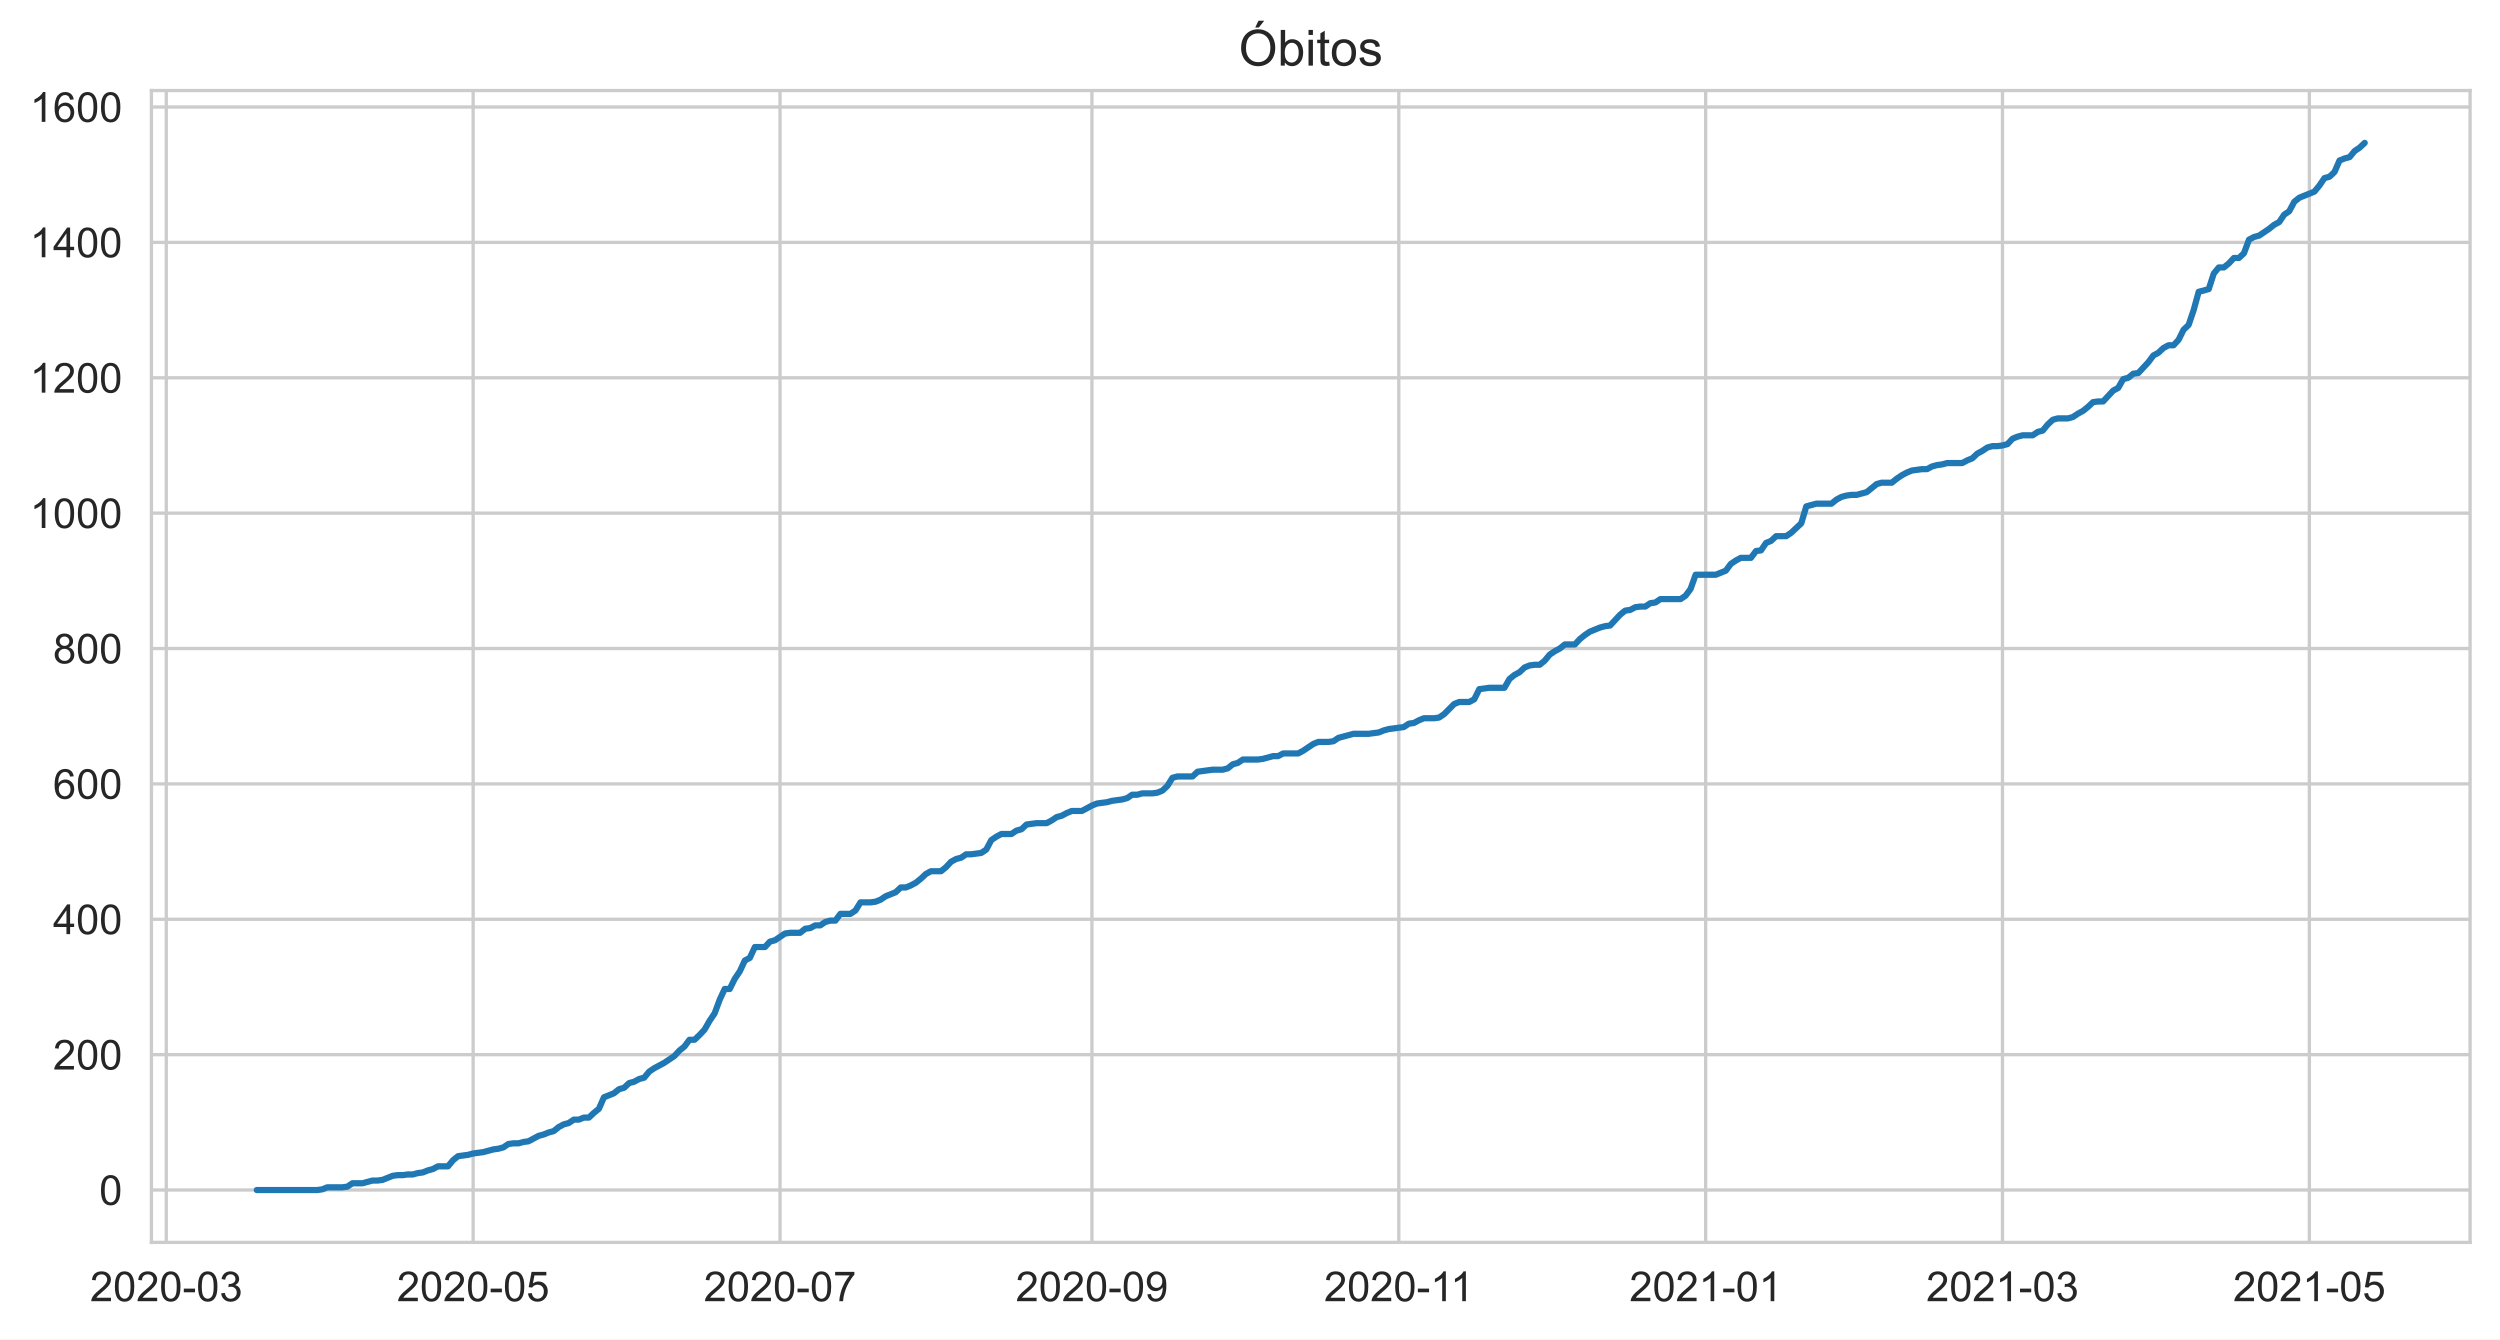
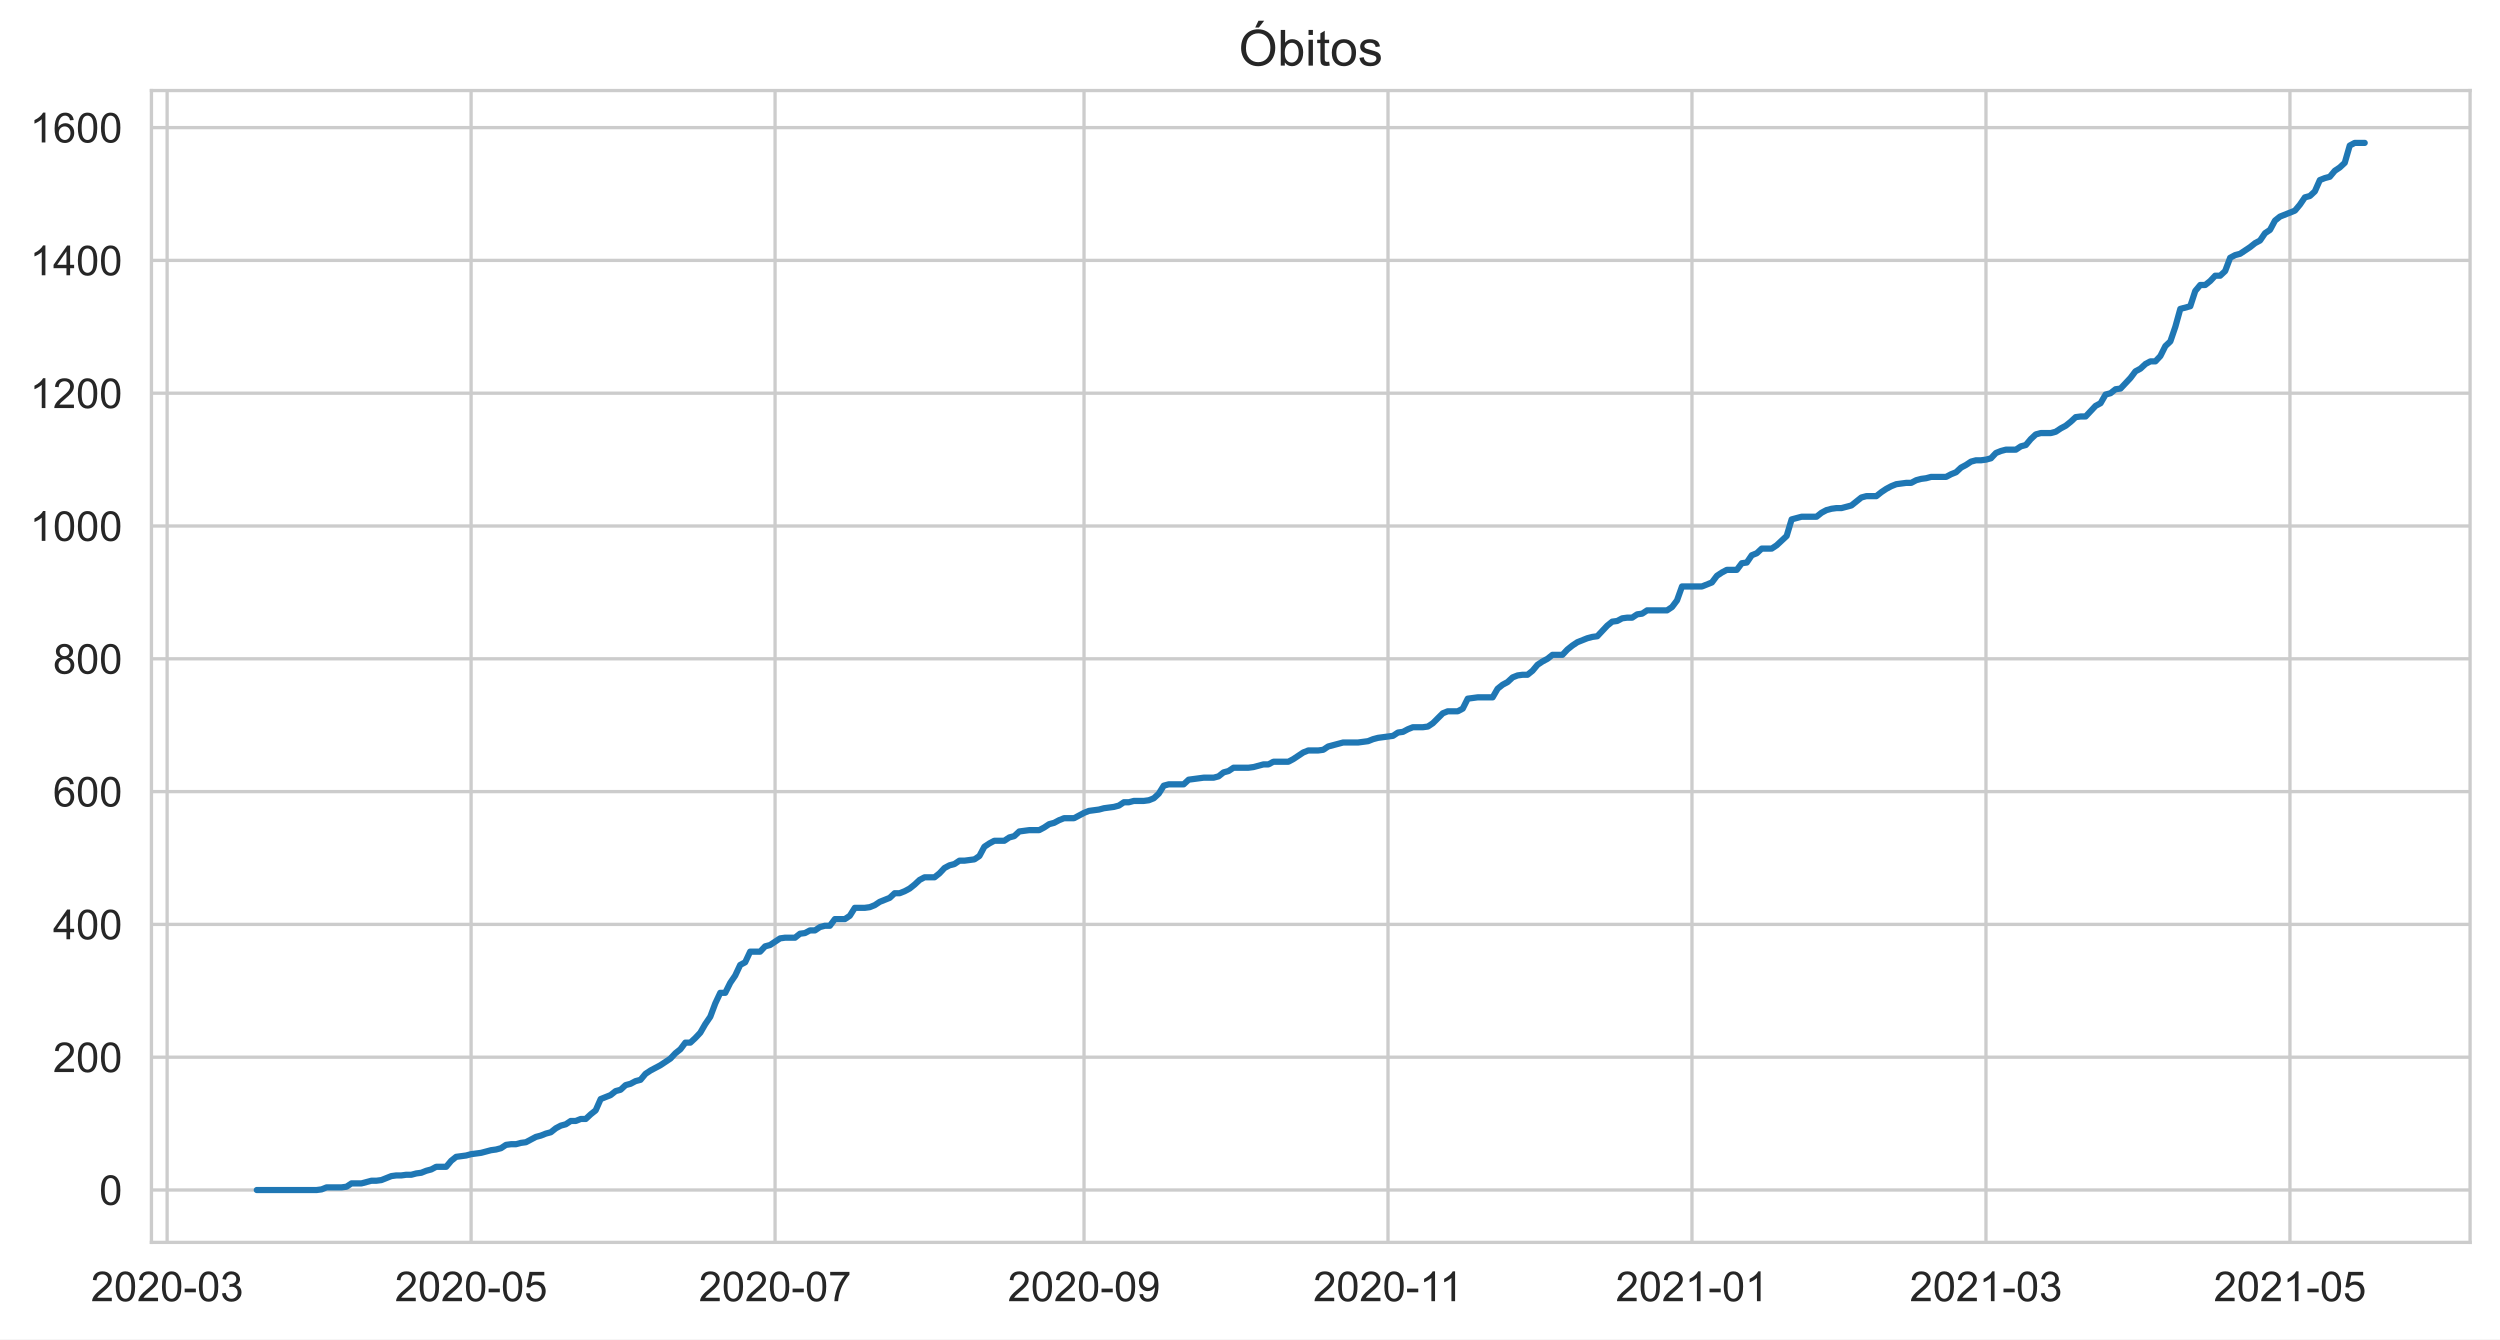
<svg xmlns="http://www.w3.org/2000/svg" xmlns:xlink="http://www.w3.org/1999/xlink" height="322.335pt" version="1.1" viewBox="0 0 601.644 322.335" width="601.644pt">
  <defs>
    <style type="text/css">*{stroke-linecap:butt;stroke-linejoin:round;}</style>
  </defs>
  <g id="figure_1">
    <g id="patch_1">
      <path d="M 0 322.335  L 601.644 322.335  L 601.644 0  L 0 0  z " style="fill:#ffffff;" />
    </g>
    <g id="axes_1">
      <g id="patch_2">
        <path d="M 36.444 298.989  L 594.444 298.989  L 594.444 21.789  L 36.444 21.789  z " style="fill:#ffffff;" />
      </g>
      <g id="matplotlib.axis_1">
        <g id="xtick_1">
          <g id="line2d_1">
-             <path clip-path="url(#pd4763d9809)" d="M 40.015 298.989  L 40.015 21.789  " style="fill:none;stroke:#cccccc;stroke-linecap:round;stroke-width:0.8;" />
+             <path clip-path="url(#p1451835044)" d="M 40.221 298.989  L 40.221 21.789  " style="fill:none;stroke:#cccccc;stroke-linecap:round;stroke-width:0.8;" />
          </g>
          <g id="text_1">
-             <g style="fill:#262626;" transform="translate(21.66758 313.1472)scale(0.1 -0.1)">
+             <g style="fill:#262626;" transform="translate(21.87366 313.1472)scale(0.1 -0.1)">
              <defs>
                <path d="M 3222 541  L 3222 0  L 194 0  Q 188 203 259 391  Q 375 700 629 1000  Q 884 1300 1366 1694  Q 2113 2306 2375 2664  Q 2638 3022 2638 3341  Q 2638 3675 2398 3904  Q 2159 4134 1775 4134  Q 1369 4134 1125 3890  Q 881 3647 878 3216  L 300 3275  Q 359 3922 746 4261  Q 1134 4600 1788 4600  Q 2447 4600 2831 4234  Q 3216 3869 3216 3328  Q 3216 3053 3103 2787  Q 2991 2522 2730 2228  Q 2469 1934 1863 1422  Q 1356 997 1212 845  Q 1069 694 975 541  L 3222 541  z " id="ArialMT-32" transform="scale(0.015625)" />
                <path d="M 266 2259  Q 266 3072 433 3567  Q 600 4063 929 4331  Q 1259 4600 1759 4600  Q 2128 4600 2406 4451  Q 2684 4303 2865 4023  Q 3047 3744 3150 3342  Q 3253 2941 3253 2259  Q 3253 1453 3087 958  Q 2922 463 2592 192  Q 2263 -78 1759 -78  Q 1097 -78 719 397  Q 266 969 266 2259  z M 844 2259  Q 844 1131 1108 757  Q 1372 384 1759 384  Q 2147 384 2411 759  Q 2675 1134 2675 2259  Q 2675 3391 2411 3762  Q 2147 4134 1753 4134  Q 1366 4134 1134 3806  Q 844 3388 844 2259  z " id="ArialMT-30" transform="scale(0.015625)" />
                <path d="M 203 1375  L 203 1941  L 1931 1941  L 1931 1375  L 203 1375  z " id="ArialMT-2d" transform="scale(0.015625)" />
                <path d="M 269 1209  L 831 1284  Q 928 806 1161 595  Q 1394 384 1728 384  Q 2125 384 2398 659  Q 2672 934 2672 1341  Q 2672 1728 2419 1979  Q 2166 2231 1775 2231  Q 1616 2231 1378 2169  L 1441 2663  Q 1497 2656 1531 2656  Q 1891 2656 2178 2843  Q 2466 3031 2466 3422  Q 2466 3731 2256 3934  Q 2047 4138 1716 4138  Q 1388 4138 1169 3931  Q 950 3725 888 3313  L 325 3413  Q 428 3978 793 4289  Q 1159 4600 1703 4600  Q 2078 4600 2393 4439  Q 2709 4278 2876 4000  Q 3044 3722 3044 3409  Q 3044 3113 2884 2869  Q 2725 2625 2413 2481  Q 2819 2388 3044 2092  Q 3269 1797 3269 1353  Q 3269 753 2831 336  Q 2394 -81 1725 -81  Q 1122 -81 723 278  Q 325 638 269 1209  z " id="ArialMT-33" transform="scale(0.015625)" />
              </defs>
              <use xlink:href="#ArialMT-32" />
              <use x="55.615" xlink:href="#ArialMT-30" />
              <use x="111.23" xlink:href="#ArialMT-32" />
              <use x="166.846" xlink:href="#ArialMT-30" />
              <use x="222.461" xlink:href="#ArialMT-2d" />
              <use x="255.762" xlink:href="#ArialMT-30" />
              <use x="311.377" xlink:href="#ArialMT-33" />
            </g>
          </g>
        </g>
        <g id="xtick_2">
          <g id="line2d_2">
-             <path clip-path="url(#pd4763d9809)" d="M 113.866 298.989  L 113.866 21.789  " style="fill:none;stroke:#cccccc;stroke-linecap:round;stroke-width:0.8;" />
+             <path clip-path="url(#p1451835044)" d="M 113.374 298.989  L 113.374 21.789  " style="fill:none;stroke:#cccccc;stroke-linecap:round;stroke-width:0.8;" />
          </g>
          <g id="text_2">
-             <g style="fill:#262626;" transform="translate(95.51874 313.1472)scale(0.1 -0.1)">
+             <g style="fill:#262626;" transform="translate(95.02646 313.1472)scale(0.1 -0.1)">
              <defs>
                <path d="M 266 1200  L 856 1250  Q 922 819 1161 601  Q 1400 384 1738 384  Q 2144 384 2425 690  Q 2706 997 2706 1503  Q 2706 1984 2436 2262  Q 2166 2541 1728 2541  Q 1456 2541 1237 2417  Q 1019 2294 894 2097  L 366 2166  L 809 4519  L 3088 4519  L 3088 3981  L 1259 3981  L 1013 2750  Q 1425 3038 1878 3038  Q 2478 3038 2890 2622  Q 3303 2206 3303 1553  Q 3303 931 2941 478  Q 2500 -78 1738 -78  Q 1113 -78 717 272  Q 322 622 266 1200  z " id="ArialMT-35" transform="scale(0.015625)" />
              </defs>
              <use xlink:href="#ArialMT-32" />
              <use x="55.615" xlink:href="#ArialMT-30" />
              <use x="111.23" xlink:href="#ArialMT-32" />
              <use x="166.846" xlink:href="#ArialMT-30" />
              <use x="222.461" xlink:href="#ArialMT-2d" />
              <use x="255.762" xlink:href="#ArialMT-30" />
              <use x="311.377" xlink:href="#ArialMT-35" />
            </g>
          </g>
        </g>
        <g id="xtick_3">
          <g id="line2d_3">
-             <path clip-path="url(#pd4763d9809)" d="M 187.718 298.989  L 187.718 21.789  " style="fill:none;stroke:#cccccc;stroke-linecap:round;stroke-width:0.8;" />
+             <path clip-path="url(#p1451835044)" d="M 186.527 298.989  L 186.527 21.789  " style="fill:none;stroke:#cccccc;stroke-linecap:round;stroke-width:0.8;" />
          </g>
          <g id="text_3">
-             <g style="fill:#262626;" transform="translate(169.3699 313.1472)scale(0.1 -0.1)">
+             <g style="fill:#262626;" transform="translate(168.1793 313.1472)scale(0.1 -0.1)">
              <defs>
                <path d="M 303 3981  L 303 4522  L 3269 4522  L 3269 4084  Q 2831 3619 2401 2847  Q 1972 2075 1738 1259  Q 1569 684 1522 0  L 944 0  Q 953 541 1156 1306  Q 1359 2072 1739 2783  Q 2119 3494 2547 3981  L 303 3981  z " id="ArialMT-37" transform="scale(0.015625)" />
              </defs>
              <use xlink:href="#ArialMT-32" />
              <use x="55.615" xlink:href="#ArialMT-30" />
              <use x="111.23" xlink:href="#ArialMT-32" />
              <use x="166.846" xlink:href="#ArialMT-30" />
              <use x="222.461" xlink:href="#ArialMT-2d" />
              <use x="255.762" xlink:href="#ArialMT-30" />
              <use x="311.377" xlink:href="#ArialMT-37" />
            </g>
          </g>
        </g>
        <g id="xtick_4">
          <g id="line2d_4">
-             <path clip-path="url(#pd4763d9809)" d="M 262.779 298.989  L 262.779 21.789  " style="fill:none;stroke:#cccccc;stroke-linecap:round;stroke-width:0.8;" />
+             <path clip-path="url(#p1451835044)" d="M 260.879 298.989  L 260.879 21.789  " style="fill:none;stroke:#cccccc;stroke-linecap:round;stroke-width:0.8;" />
          </g>
          <g id="text_4">
-             <g style="fill:#262626;" transform="translate(244.4317 313.1472)scale(0.1 -0.1)">
+             <g style="fill:#262626;" transform="translate(242.5313 313.1472)scale(0.1 -0.1)">
              <defs>
                <path d="M 350 1059  L 891 1109  Q 959 728 1153 556  Q 1347 384 1650 384  Q 1909 384 2104 503  Q 2300 622 2425 820  Q 2550 1019 2634 1356  Q 2719 1694 2719 2044  Q 2719 2081 2716 2156  Q 2547 1888 2255 1720  Q 1963 1553 1622 1553  Q 1053 1553 659 1965  Q 266 2378 266 3053  Q 266 3750 677 4175  Q 1088 4600 1706 4600  Q 2153 4600 2523 4359  Q 2894 4119 3086 3673  Q 3278 3228 3278 2384  Q 3278 1506 3087 986  Q 2897 466 2520 194  Q 2144 -78 1638 -78  Q 1100 -78 759 220  Q 419 519 350 1059  z M 2653 3081  Q 2653 3566 2395 3850  Q 2138 4134 1775 4134  Q 1400 4134 1122 3828  Q 844 3522 844 3034  Q 844 2597 1108 2323  Q 1372 2050 1759 2050  Q 2150 2050 2401 2323  Q 2653 2597 2653 3081  z " id="ArialMT-39" transform="scale(0.015625)" />
              </defs>
              <use xlink:href="#ArialMT-32" />
              <use x="55.615" xlink:href="#ArialMT-30" />
              <use x="111.23" xlink:href="#ArialMT-32" />
              <use x="166.846" xlink:href="#ArialMT-30" />
              <use x="222.461" xlink:href="#ArialMT-2d" />
              <use x="255.762" xlink:href="#ArialMT-30" />
              <use x="311.377" xlink:href="#ArialMT-39" />
            </g>
          </g>
        </g>
        <g id="xtick_5">
          <g id="line2d_5">
-             <path clip-path="url(#pd4763d9809)" d="M 336.631 298.989  L 336.631 21.789  " style="fill:none;stroke:#cccccc;stroke-linecap:round;stroke-width:0.8;" />
+             <path clip-path="url(#p1451835044)" d="M 334.032 298.989  L 334.032 21.789  " style="fill:none;stroke:#cccccc;stroke-linecap:round;stroke-width:0.8;" />
          </g>
          <g id="text_5">
-             <g style="fill:#262626;" transform="translate(318.6517 313.1472)scale(0.1 -0.1)">
+             <g style="fill:#262626;" transform="translate(316.0529 313.1472)scale(0.1 -0.1)">
              <defs>
                <path d="M 2384 0  L 1822 0  L 1822 3584  Q 1619 3391 1289 3197  Q 959 3003 697 2906  L 697 3450  Q 1169 3672 1522 3987  Q 1875 4303 2022 4600  L 2384 4600  L 2384 0  z " id="ArialMT-31" transform="scale(0.015625)" />
              </defs>
              <use xlink:href="#ArialMT-32" />
              <use x="55.615" xlink:href="#ArialMT-30" />
              <use x="111.23" xlink:href="#ArialMT-32" />
              <use x="166.846" xlink:href="#ArialMT-30" />
              <use x="222.461" xlink:href="#ArialMT-2d" />
              <use x="255.762" xlink:href="#ArialMT-31" />
              <use x="304.002" xlink:href="#ArialMT-31" />
            </g>
          </g>
        </g>
        <g id="xtick_6">
          <g id="line2d_6">
-             <path clip-path="url(#pd4763d9809)" d="M 410.482 298.989  L 410.482 21.789  " style="fill:none;stroke:#cccccc;stroke-linecap:round;stroke-width:0.8;" />
+             <path clip-path="url(#p1451835044)" d="M 407.185 298.989  L 407.185 21.789  " style="fill:none;stroke:#cccccc;stroke-linecap:round;stroke-width:0.8;" />
          </g>
          <g id="text_6">
-             <g style="fill:#262626;" transform="translate(392.1341 313.1472)scale(0.1 -0.1)">
+             <g style="fill:#262626;" transform="translate(388.8369 313.1472)scale(0.1 -0.1)">
              <use xlink:href="#ArialMT-32" />
              <use x="55.615" xlink:href="#ArialMT-30" />
              <use x="111.23" xlink:href="#ArialMT-32" />
              <use x="166.846" xlink:href="#ArialMT-31" />
              <use x="222.461" xlink:href="#ArialMT-2d" />
              <use x="255.762" xlink:href="#ArialMT-30" />
              <use x="311.377" xlink:href="#ArialMT-31" />
            </g>
          </g>
        </g>
        <g id="xtick_7">
          <g id="line2d_7">
-             <path clip-path="url(#pd4763d9809)" d="M 481.912 298.989  L 481.912 21.789  " style="fill:none;stroke:#cccccc;stroke-linecap:round;stroke-width:0.8;" />
+             <path clip-path="url(#p1451835044)" d="M 477.939 298.989  L 477.939 21.789  " style="fill:none;stroke:#cccccc;stroke-linecap:round;stroke-width:0.8;" />
          </g>
          <g id="text_7">
-             <g style="fill:#262626;" transform="translate(463.5639 313.1472)scale(0.1 -0.1)">
+             <g style="fill:#262626;" transform="translate(459.5913 313.1472)scale(0.1 -0.1)">
              <use xlink:href="#ArialMT-32" />
              <use x="55.615" xlink:href="#ArialMT-30" />
              <use x="111.23" xlink:href="#ArialMT-32" />
              <use x="166.846" xlink:href="#ArialMT-31" />
              <use x="222.461" xlink:href="#ArialMT-2d" />
              <use x="255.762" xlink:href="#ArialMT-30" />
              <use x="311.377" xlink:href="#ArialMT-33" />
            </g>
          </g>
        </g>
        <g id="xtick_8">
          <g id="line2d_8">
-             <path clip-path="url(#pd4763d9809)" d="M 555.763 298.989  L 555.763 21.789  " style="fill:none;stroke:#cccccc;stroke-linecap:round;stroke-width:0.8;" />
+             <path clip-path="url(#p1451835044)" d="M 551.092 298.989  L 551.092 21.789  " style="fill:none;stroke:#cccccc;stroke-linecap:round;stroke-width:0.8;" />
          </g>
          <g id="text_8">
-             <g style="fill:#262626;" transform="translate(537.415 313.1472)scale(0.1 -0.1)">
+             <g style="fill:#262626;" transform="translate(532.7441 313.1472)scale(0.1 -0.1)">
              <use xlink:href="#ArialMT-32" />
              <use x="55.615" xlink:href="#ArialMT-30" />
              <use x="111.23" xlink:href="#ArialMT-32" />
              <use x="166.846" xlink:href="#ArialMT-31" />
              <use x="222.461" xlink:href="#ArialMT-2d" />
              <use x="255.762" xlink:href="#ArialMT-30" />
              <use x="311.377" xlink:href="#ArialMT-35" />
            </g>
          </g>
        </g>
      </g>
      <g id="matplotlib.axis_2">
        <g id="ytick_1">
          <g id="line2d_9">
-             <path clip-path="url(#pd4763d9809)" d="M 36.444 286.389  L 594.444 286.389  " style="fill:none;stroke:#cccccc;stroke-linecap:round;stroke-width:0.8;" />
+             <path clip-path="url(#p1451835044)" d="M 36.444 286.389  L 594.444 286.389  " style="fill:none;stroke:#cccccc;stroke-linecap:round;stroke-width:0.8;" />
          </g>
          <g id="text_9">
            <g style="fill:#262626;" transform="translate(23.88281 289.9683)scale(0.1 -0.1)">
              <use xlink:href="#ArialMT-30" />
            </g>
          </g>
        </g>
        <g id="ytick_2">
          <g id="line2d_10">
-             <path clip-path="url(#pd4763d9809)" d="M 36.444 253.81  L 594.444 253.81  " style="fill:none;stroke:#cccccc;stroke-linecap:round;stroke-width:0.8;" />
+             <path clip-path="url(#p1451835044)" d="M 36.444 254.43  L 594.444 254.43  " style="fill:none;stroke:#cccccc;stroke-linecap:round;stroke-width:0.8;" />
          </g>
          <g id="text_10">
-             <g style="fill:#262626;" transform="translate(12.76094 257.3891)scale(0.1 -0.1)">
+             <g style="fill:#262626;" transform="translate(12.76094 258.0089)scale(0.1 -0.1)">
              <use xlink:href="#ArialMT-32" />
              <use x="55.615" xlink:href="#ArialMT-30" />
              <use x="111.23" xlink:href="#ArialMT-30" />
            </g>
          </g>
        </g>
        <g id="ytick_3">
          <g id="line2d_11">
-             <path clip-path="url(#pd4763d9809)" d="M 36.444 221.231  L 594.444 221.231  " style="fill:none;stroke:#cccccc;stroke-linecap:round;stroke-width:0.8;" />
+             <path clip-path="url(#p1451835044)" d="M 36.444 222.471  L 594.444 222.471  " style="fill:none;stroke:#cccccc;stroke-linecap:round;stroke-width:0.8;" />
          </g>
          <g id="text_11">
-             <g style="fill:#262626;" transform="translate(12.76094 224.8099)scale(0.1 -0.1)">
+             <g style="fill:#262626;" transform="translate(12.76094 226.0494)scale(0.1 -0.1)">
              <defs>
                <path d="M 2069 0  L 2069 1097  L 81 1097  L 81 1613  L 2172 4581  L 2631 4581  L 2631 1613  L 3250 1613  L 3250 1097  L 2631 1097  L 2631 0  L 2069 0  z M 2069 1613  L 2069 3678  L 634 1613  L 2069 1613  z " id="ArialMT-34" transform="scale(0.015625)" />
              </defs>
              <use xlink:href="#ArialMT-34" />
              <use x="55.615" xlink:href="#ArialMT-30" />
              <use x="111.23" xlink:href="#ArialMT-30" />
            </g>
          </g>
        </g>
        <g id="ytick_4">
          <g id="line2d_12">
-             <path clip-path="url(#pd4763d9809)" d="M 36.444 188.652  L 594.444 188.652  " style="fill:none;stroke:#cccccc;stroke-linecap:round;stroke-width:0.8;" />
+             <path clip-path="url(#p1451835044)" d="M 36.444 190.511  L 594.444 190.511  " style="fill:none;stroke:#cccccc;stroke-linecap:round;stroke-width:0.8;" />
          </g>
          <g id="text_12">
-             <g style="fill:#262626;" transform="translate(12.76094 192.2307)scale(0.1 -0.1)">
+             <g style="fill:#262626;" transform="translate(12.76094 194.09)scale(0.1 -0.1)">
              <defs>
                <path d="M 3184 3459  L 2625 3416  Q 2550 3747 2413 3897  Q 2184 4138 1850 4138  Q 1581 4138 1378 3988  Q 1113 3794 959 3422  Q 806 3050 800 2363  Q 1003 2672 1297 2822  Q 1591 2972 1913 2972  Q 2475 2972 2870 2558  Q 3266 2144 3266 1488  Q 3266 1056 3080 686  Q 2894 316 2569 119  Q 2244 -78 1831 -78  Q 1128 -78 684 439  Q 241 956 241 2144  Q 241 3472 731 4075  Q 1159 4600 1884 4600  Q 2425 4600 2770 4297  Q 3116 3994 3184 3459  z M 888 1484  Q 888 1194 1011 928  Q 1134 663 1356 523  Q 1578 384 1822 384  Q 2178 384 2434 671  Q 2691 959 2691 1453  Q 2691 1928 2437 2201  Q 2184 2475 1800 2475  Q 1419 2475 1153 2201  Q 888 1928 888 1484  z " id="ArialMT-36" transform="scale(0.015625)" />
              </defs>
              <use xlink:href="#ArialMT-36" />
              <use x="55.615" xlink:href="#ArialMT-30" />
              <use x="111.23" xlink:href="#ArialMT-30" />
            </g>
          </g>
        </g>
        <g id="ytick_5">
          <g id="line2d_13">
-             <path clip-path="url(#pd4763d9809)" d="M 36.444 156.073  L 594.444 156.073  " style="fill:none;stroke:#cccccc;stroke-linecap:round;stroke-width:0.8;" />
+             <path clip-path="url(#p1451835044)" d="M 36.444 158.552  L 594.444 158.552  " style="fill:none;stroke:#cccccc;stroke-linecap:round;stroke-width:0.8;" />
          </g>
          <g id="text_13">
-             <g style="fill:#262626;" transform="translate(12.76094 159.6515)scale(0.1 -0.1)">
+             <g style="fill:#262626;" transform="translate(12.76094 162.1306)scale(0.1 -0.1)">
              <defs>
                <path d="M 1131 2484  Q 781 2613 612 2850  Q 444 3088 444 3419  Q 444 3919 803 4259  Q 1163 4600 1759 4600  Q 2359 4600 2725 4251  Q 3091 3903 3091 3403  Q 3091 3084 2923 2848  Q 2756 2613 2416 2484  Q 2838 2347 3058 2040  Q 3278 1734 3278 1309  Q 3278 722 2862 322  Q 2447 -78 1769 -78  Q 1091 -78 675 323  Q 259 725 259 1325  Q 259 1772 486 2073  Q 713 2375 1131 2484  z M 1019 3438  Q 1019 3113 1228 2906  Q 1438 2700 1772 2700  Q 2097 2700 2305 2904  Q 2513 3109 2513 3406  Q 2513 3716 2298 3927  Q 2084 4138 1766 4138  Q 1444 4138 1231 3931  Q 1019 3725 1019 3438  z M 838 1322  Q 838 1081 952 856  Q 1066 631 1291 507  Q 1516 384 1775 384  Q 2178 384 2440 643  Q 2703 903 2703 1303  Q 2703 1709 2433 1975  Q 2163 2241 1756 2241  Q 1359 2241 1098 1978  Q 838 1716 838 1322  z " id="ArialMT-38" transform="scale(0.015625)" />
              </defs>
              <use xlink:href="#ArialMT-38" />
              <use x="55.615" xlink:href="#ArialMT-30" />
              <use x="111.23" xlink:href="#ArialMT-30" />
            </g>
          </g>
        </g>
        <g id="ytick_6">
          <g id="line2d_14">
-             <path clip-path="url(#pd4763d9809)" d="M 36.444 123.493  L 594.444 123.493  " style="fill:none;stroke:#cccccc;stroke-linecap:round;stroke-width:0.8;" />
+             <path clip-path="url(#p1451835044)" d="M 36.444 126.592  L 594.444 126.592  " style="fill:none;stroke:#cccccc;stroke-linecap:round;stroke-width:0.8;" />
          </g>
          <g id="text_14">
-             <g style="fill:#262626;" transform="translate(7.2 127.0724)scale(0.1 -0.1)">
+             <g style="fill:#262626;" transform="translate(7.2 130.1712)scale(0.1 -0.1)">
              <use xlink:href="#ArialMT-31" />
              <use x="55.615" xlink:href="#ArialMT-30" />
              <use x="111.23" xlink:href="#ArialMT-30" />
              <use x="166.846" xlink:href="#ArialMT-30" />
            </g>
          </g>
        </g>
        <g id="ytick_7">
          <g id="line2d_15">
-             <path clip-path="url(#pd4763d9809)" d="M 36.444 90.914  L 594.444 90.914  " style="fill:none;stroke:#cccccc;stroke-linecap:round;stroke-width:0.8;" />
+             <path clip-path="url(#p1451835044)" d="M 36.444 94.633  L 594.444 94.633  " style="fill:none;stroke:#cccccc;stroke-linecap:round;stroke-width:0.8;" />
          </g>
          <g id="text_15">
-             <g style="fill:#262626;" transform="translate(7.2 94.49317)scale(0.1 -0.1)">
+             <g style="fill:#262626;" transform="translate(7.2 98.21178)scale(0.1 -0.1)">
              <use xlink:href="#ArialMT-31" />
              <use x="55.615" xlink:href="#ArialMT-32" />
              <use x="111.23" xlink:href="#ArialMT-30" />
              <use x="166.846" xlink:href="#ArialMT-30" />
            </g>
          </g>
        </g>
        <g id="ytick_8">
          <g id="line2d_16">
-             <path clip-path="url(#pd4763d9809)" d="M 36.444 58.335  L 594.444 58.335  " style="fill:none;stroke:#cccccc;stroke-linecap:round;stroke-width:0.8;" />
+             <path clip-path="url(#p1451835044)" d="M 36.444 62.673  L 594.444 62.673  " style="fill:none;stroke:#cccccc;stroke-linecap:round;stroke-width:0.8;" />
          </g>
          <g id="text_16">
-             <g style="fill:#262626;" transform="translate(7.2 61.91398)scale(0.1 -0.1)">
+             <g style="fill:#262626;" transform="translate(7.2 66.25236)scale(0.1 -0.1)">
              <use xlink:href="#ArialMT-31" />
              <use x="55.615" xlink:href="#ArialMT-34" />
              <use x="111.23" xlink:href="#ArialMT-30" />
              <use x="166.846" xlink:href="#ArialMT-30" />
            </g>
          </g>
        </g>
        <g id="ytick_9">
          <g id="line2d_17">
-             <path clip-path="url(#pd4763d9809)" d="M 36.444 25.756  L 594.444 25.756  " style="fill:none;stroke:#cccccc;stroke-linecap:round;stroke-width:0.8;" />
+             <path clip-path="url(#p1451835044)" d="M 36.444 30.714  L 594.444 30.714  " style="fill:none;stroke:#cccccc;stroke-linecap:round;stroke-width:0.8;" />
          </g>
          <g id="text_17">
-             <g style="fill:#262626;" transform="translate(7.2 29.3348)scale(0.1 -0.1)">
+             <g style="fill:#262626;" transform="translate(7.2 34.29295)scale(0.1 -0.1)">
              <use xlink:href="#ArialMT-31" />
              <use x="55.615" xlink:href="#ArialMT-36" />
              <use x="111.23" xlink:href="#ArialMT-30" />
              <use x="166.846" xlink:href="#ArialMT-30" />
            </g>
          </g>
        </g>
      </g>
      <g id="line2d_18">
-         <path clip-path="url(#pd4763d9809)" d="M 61.807 286.389  L 76.335 286.389  L 77.546 286.226  L 78.757 285.738  L 82.389 285.738  L 83.6 285.575  L 84.81 284.76  L 87.232 284.76  L 89.653 284.109  L 90.864 284.109  L 92.074 283.946  L 94.496 282.969  L 95.706 282.806  L 96.917 282.806  L 98.128 282.643  L 99.338 282.643  L 100.549 282.317  L 101.76 282.154  L 102.97 281.665  L 104.181 281.34  L 105.392 280.688  L 107.813 280.688  L 109.024 279.222  L 110.234 278.245  L 112.656 277.919  L 113.866 277.593  L 116.288 277.267  L 118.709 276.616  L 119.92 276.453  L 121.13 276.127  L 122.341 275.312  L 123.552 275.15  L 124.762 275.15  L 125.973 274.824  L 127.184 274.661  L 129.605 273.358  L 130.816 273.032  L 132.027 272.543  L 133.237 272.217  L 134.448 271.24  L 135.659 270.588  L 136.869 270.263  L 138.08 269.448  L 139.291 269.448  L 140.501 268.96  L 141.712 268.96  L 142.923 267.819  L 144.133 266.842  L 145.344 264.073  L 147.765 263.095  L 148.976 262.118  L 150.187 261.792  L 151.397 260.652  L 152.608 260.326  L 153.819 259.674  L 155.029 259.349  L 156.24 257.883  L 157.451 257.068  L 159.872 255.765  L 162.293 254.136  L 163.504 252.833  L 164.715 251.855  L 165.925 250.226  L 167.136 250.226  L 168.347 249.086  L 169.557 247.783  L 170.768 245.665  L 171.979 243.874  L 173.189 240.616  L 174.4 238.009  L 175.611 238.009  L 176.821 235.566  L 178.032 233.774  L 179.243 231.168  L 180.454 230.516  L 181.664 227.91  L 184.086 227.91  L 185.296 226.607  L 186.507 226.281  L 188.928 224.652  L 190.139 224.489  L 192.56 224.489  L 193.771 223.512  L 194.982 223.349  L 196.192 222.697  L 197.403 222.697  L 198.614 221.883  L 199.824 221.557  L 201.035 221.557  L 202.246 219.928  L 204.667 219.928  L 205.878 219.113  L 207.088 217.159  L 209.51 217.159  L 210.72 216.996  L 211.931 216.507  L 213.142 215.693  L 215.563 214.715  L 216.774 213.575  L 217.984 213.575  L 219.195 213.086  L 220.406 212.435  L 221.616 211.457  L 222.827 210.317  L 224.038 209.665  L 226.459 209.665  L 227.67 208.688  L 228.881 207.385  L 230.091 206.733  L 231.302 206.407  L 232.513 205.593  L 233.723 205.593  L 236.145 205.267  L 237.355 204.453  L 238.566 202.172  L 239.777 201.358  L 240.987 200.706  L 243.409 200.706  L 244.619 199.892  L 245.83 199.566  L 247.041 198.426  L 249.462 198.1  L 251.883 198.1  L 253.094 197.448  L 254.305 196.634  L 255.515 196.308  L 256.726 195.656  L 257.937 195.168  L 260.358 195.168  L 262.779 193.864  L 263.99 193.376  L 266.411 193.05  L 267.622 192.724  L 270.043 192.398  L 271.254 192.073  L 272.465 191.258  L 273.675 191.258  L 274.886 190.932  L 277.307 190.932  L 278.518 190.769  L 279.729 190.281  L 280.94 189.141  L 282.15 187.186  L 283.361 186.86  L 286.993 186.86  L 288.204 185.72  L 291.836 185.231  L 294.257 185.231  L 295.468 184.905  L 296.678 183.928  L 297.889 183.602  L 299.1 182.788  L 302.732 182.788  L 303.942 182.625  L 306.364 181.973  L 307.574 181.973  L 308.785 181.322  L 312.417 181.322  L 313.628 180.67  L 316.049 179.041  L 317.26 178.552  L 319.681 178.552  L 320.892 178.389  L 322.102 177.575  L 325.734 176.598  L 329.367 176.598  L 331.788 176.272  L 332.999 175.783  L 334.209 175.457  L 337.841 174.969  L 339.052 174.154  L 340.263 173.991  L 341.473 173.34  L 342.684 172.851  L 345.105 172.851  L 346.316 172.688  L 347.527 171.874  L 349.948 169.43  L 351.159 168.941  L 353.58 168.941  L 354.791 168.29  L 356.001 165.846  L 358.423 165.521  L 362.055 165.521  L 363.265 163.403  L 364.476 162.426  L 365.687 161.774  L 366.897 160.634  L 368.108 160.145  L 369.319 159.982  L 370.529 159.982  L 371.74 159.005  L 372.951 157.539  L 374.161 156.724  L 375.372 156.073  L 376.583 155.095  L 379.004 155.095  L 380.215 153.792  L 381.426 152.815  L 382.636 152  L 385.058 151.023  L 386.268 150.697  L 387.479 150.534  L 389.9 147.928  L 391.111 146.95  L 392.322 146.788  L 393.532 146.136  L 394.743 145.973  L 395.954 145.973  L 397.164 145.159  L 398.375 144.996  L 399.586 144.181  L 404.428 144.181  L 405.639 143.367  L 406.85 141.738  L 408.06 138.317  L 412.903 138.317  L 415.324 137.34  L 416.535 135.711  L 417.746 134.896  L 418.956 134.245  L 421.378 134.245  L 422.588 132.616  L 423.799 132.453  L 425.01 130.661  L 426.22 130.172  L 427.431 129.032  L 429.853 129.032  L 431.063 128.217  L 433.485 125.937  L 434.695 121.864  L 437.117 121.213  L 440.749 121.213  L 441.959 120.236  L 443.17 119.584  L 444.381 119.258  L 445.591 119.095  L 446.802 119.095  L 449.223 118.444  L 451.645 116.489  L 452.855 116.163  L 455.277 116.163  L 456.487 115.186  L 457.698 114.371  L 458.909 113.72  L 460.119 113.231  L 462.541 112.905  L 463.751 112.905  L 464.962 112.254  L 466.173 111.928  L 467.383 111.765  L 468.594 111.439  L 472.226 111.439  L 473.437 110.788  L 474.647 110.299  L 475.858 109.159  L 477.069 108.507  L 478.28 107.693  L 479.49 107.367  L 480.701 107.367  L 481.912 107.204  L 483.122 106.878  L 484.333 105.575  L 485.544 105.086  L 486.754 104.76  L 489.176 104.76  L 490.386 103.946  L 491.597 103.62  L 492.808 102.154  L 494.018 101.014  L 495.229 100.688  L 497.65 100.688  L 498.861 100.362  L 500.072 99.548  L 501.282 98.896  L 502.493 97.919  L 503.704 96.779  L 504.914 96.616  L 506.125 96.616  L 508.546 94.009  L 509.757 93.358  L 510.968 91.24  L 512.178 90.914  L 513.389 89.937  L 514.6 89.774  L 517.021 87.168  L 518.232 85.539  L 519.442 84.887  L 520.653 83.747  L 521.864 83.095  L 523.074 83.095  L 524.285 81.792  L 525.496 79.349  L 526.706 78.208  L 527.917 74.625  L 529.128 70.226  L 531.549 69.575  L 532.76 65.828  L 533.971 64.362  L 535.181 64.362  L 536.392 63.385  L 537.603 62.082  L 538.813 62.082  L 540.024 60.941  L 541.235 57.683  L 542.445 57.032  L 543.656 56.706  L 546.077 55.077  L 547.288 54.1  L 548.499 53.448  L 549.709 51.656  L 550.92 50.842  L 552.131 48.561  L 553.341 47.584  L 556.973 46.118  L 558.184 44.652  L 559.395 42.86  L 560.605 42.534  L 561.816 41.394  L 563.027 38.625  L 564.237 38.136  L 565.448 37.81  L 566.659 36.344  L 567.869 35.53  L 569.08 34.389  L 569.08 34.389  " style="fill:none;stroke:#1f77b4;stroke-linecap:round;stroke-width:1.5;" />
+         <path clip-path="url(#p1451835044)" d="M 61.807 286.389  L 76.198 286.389  L 77.397 286.23  L 78.597 285.75  L 82.194 285.75  L 83.393 285.59  L 84.593 284.791  L 86.991 284.791  L 89.39 284.152  L 90.589 284.152  L 91.788 283.992  L 94.186 283.034  L 95.386 282.874  L 96.585 282.874  L 97.784 282.714  L 98.983 282.714  L 100.183 282.394  L 101.382 282.235  L 102.581 281.755  L 103.78 281.436  L 104.98 280.796  L 107.378 280.796  L 108.577 279.358  L 109.776 278.4  L 112.175 278.08  L 113.374 277.76  L 115.773 277.441  L 118.171 276.802  L 119.37 276.642  L 120.569 276.322  L 121.769 275.523  L 122.968 275.363  L 124.167 275.363  L 125.366 275.044  L 126.566 274.884  L 128.964 273.606  L 130.163 273.286  L 131.363 272.807  L 132.562 272.487  L 133.761 271.528  L 134.96 270.889  L 136.159 270.569  L 137.359 269.77  L 138.558 269.77  L 139.757 269.291  L 140.956 269.291  L 142.156 268.173  L 143.355 267.214  L 144.554 264.497  L 146.952 263.538  L 148.152 262.58  L 149.351 262.26  L 150.55 261.141  L 151.749 260.822  L 152.949 260.183  L 154.148 259.863  L 155.347 258.425  L 156.546 257.626  L 158.945 256.348  L 161.343 254.75  L 162.542 253.471  L 163.742 252.512  L 164.941 250.914  L 166.14 250.914  L 167.339 249.796  L 168.539 248.517  L 169.738 246.44  L 170.937 244.682  L 172.136 241.486  L 173.335 238.93  L 174.535 238.93  L 175.734 236.533  L 176.933 234.775  L 178.132 232.218  L 179.332 231.579  L 180.531 229.022  L 182.929 229.022  L 184.128 227.744  L 185.328 227.424  L 187.726 225.826  L 188.925 225.666  L 191.324 225.666  L 192.523 224.708  L 193.722 224.548  L 194.922 223.909  L 196.121 223.909  L 197.32 223.11  L 198.519 222.79  L 199.718 222.79  L 200.918 221.192  L 203.316 221.192  L 204.515 220.393  L 205.715 218.476  L 208.113 218.476  L 209.312 218.316  L 210.511 217.836  L 211.711 217.037  L 214.109 216.079  L 215.308 214.96  L 216.508 214.96  L 217.707 214.481  L 218.906 213.841  L 220.105 212.883  L 221.304 211.764  L 222.504 211.125  L 224.902 211.125  L 226.101 210.166  L 227.301 208.888  L 228.5 208.249  L 229.699 207.929  L 230.898 207.13  L 232.098 207.13  L 234.496 206.81  L 235.695 206.011  L 236.894 203.774  L 238.094 202.975  L 239.293 202.336  L 241.691 202.336  L 242.891 201.537  L 244.09 201.218  L 245.289 200.099  L 247.687 199.779  L 250.086 199.779  L 251.285 199.14  L 252.484 198.341  L 253.684 198.022  L 254.883 197.382  L 256.082 196.903  L 258.481 196.903  L 260.879 195.625  L 262.078 195.145  L 264.477 194.826  L 265.676 194.506  L 268.074 194.186  L 269.274 193.867  L 270.473 193.068  L 271.672 193.068  L 272.871 192.748  L 275.27 192.748  L 276.469 192.588  L 277.668 192.109  L 278.867 190.991  L 280.067 189.073  L 281.266 188.753  L 284.863 188.753  L 286.063 187.635  L 289.66 187.155  L 292.059 187.155  L 293.258 186.836  L 294.457 185.877  L 295.657 185.557  L 296.856 184.758  L 300.453 184.758  L 301.653 184.599  L 304.051 183.959  L 305.25 183.959  L 306.45 183.32  L 310.047 183.32  L 311.246 182.681  L 313.645 181.083  L 314.844 180.604  L 317.243 180.604  L 318.442 180.444  L 319.641 179.645  L 323.239 178.686  L 326.836 178.686  L 329.235 178.367  L 330.434 177.887  L 331.633 177.568  L 335.231 177.088  L 336.43 176.289  L 337.629 176.129  L 338.829 175.49  L 340.028 175.011  L 342.426 175.011  L 343.626 174.851  L 344.825 174.052  L 347.223 171.655  L 348.422 171.176  L 350.821 171.176  L 352.02 170.536  L 353.219 168.14  L 355.618 167.82  L 359.216 167.82  L 360.415 165.743  L 361.614 164.784  L 362.813 164.145  L 364.012 163.026  L 365.212 162.547  L 366.411 162.387  L 367.61 162.387  L 368.809 161.428  L 370.009 159.99  L 371.208 159.191  L 372.407 158.552  L 373.606 157.593  L 376.005 157.593  L 377.204 156.315  L 378.403 155.356  L 379.602 154.557  L 382.001 153.598  L 383.2 153.278  L 384.399 153.119  L 386.798 150.562  L 387.997 149.603  L 389.196 149.443  L 390.395 148.804  L 391.595 148.644  L 392.794 148.644  L 393.993 147.845  L 395.192 147.686  L 396.392 146.887  L 401.188 146.887  L 402.388 146.088  L 403.587 144.49  L 404.786 141.134  L 409.583 141.134  L 411.981 140.175  L 413.181 138.577  L 414.38 137.778  L 415.579 137.139  L 417.978 137.139  L 419.177 135.541  L 420.376 135.381  L 421.575 133.623  L 422.775 133.144  L 423.974 132.025  L 426.372 132.025  L 427.571 131.226  L 429.97 128.989  L 431.169 124.994  L 433.568 124.355  L 437.165 124.355  L 438.364 123.396  L 439.564 122.757  L 440.763 122.438  L 441.962 122.278  L 443.161 122.278  L 445.56 121.639  L 447.958 119.721  L 449.157 119.401  L 451.556 119.401  L 452.755 118.443  L 453.954 117.644  L 455.154 117.004  L 456.353 116.525  L 458.751 116.205  L 459.951 116.205  L 461.15 115.566  L 462.349 115.247  L 463.548 115.087  L 464.747 114.767  L 468.345 114.767  L 469.544 114.128  L 470.744 113.649  L 471.943 112.53  L 473.142 111.891  L 474.341 111.092  L 475.54 110.772  L 476.74 110.772  L 477.939 110.613  L 479.138 110.293  L 480.337 109.015  L 481.537 108.535  L 482.736 108.216  L 485.134 108.216  L 486.333 107.417  L 487.533 107.097  L 488.732 105.659  L 489.931 104.54  L 491.13 104.221  L 493.529 104.221  L 494.728 103.901  L 495.927 103.102  L 497.127 102.463  L 498.326 101.504  L 499.525 100.386  L 500.724 100.226  L 501.923 100.226  L 504.322 97.669  L 505.521 97.03  L 506.72 94.952  L 507.92 94.633  L 509.119 93.674  L 510.318 93.514  L 512.716 90.958  L 513.916 89.36  L 515.115 88.72  L 516.314 87.602  L 517.513 86.963  L 518.713 86.963  L 519.912 85.684  L 521.111 83.287  L 522.31 82.169  L 523.51 78.653  L 524.709 74.339  L 527.107 73.699  L 528.306 70.024  L 529.506 68.586  L 530.705 68.586  L 531.904 67.627  L 533.103 66.349  L 534.303 66.349  L 535.502 65.23  L 536.701 62.034  L 537.9 61.395  L 539.099 61.075  L 541.498 59.478  L 542.697 58.519  L 543.896 57.88  L 545.096 56.122  L 546.295 55.323  L 547.494 53.086  L 548.693 52.127  L 552.291 50.689  L 553.49 49.251  L 554.689 47.493  L 555.889 47.173  L 557.088 46.055  L 558.287 43.338  L 559.486 42.859  L 560.686 42.539  L 561.885 41.101  L 563.084 40.302  L 564.283 39.183  L 565.482 35.029  L 566.682 34.389  L 569.08 34.389  L 569.08 34.389  " style="fill:none;stroke:#1f77b4;stroke-linecap:round;stroke-width:1.5;" />
      </g>
      <g id="patch_3">
        <path d="M 36.444 298.989  L 36.444 21.789  " style="fill:none;stroke:#cccccc;stroke-linecap:square;stroke-linejoin:miter;stroke-width:0.8;" />
      </g>
      <g id="patch_4">
        <path d="M 594.444 298.989  L 594.444 21.789  " style="fill:none;stroke:#cccccc;stroke-linecap:square;stroke-linejoin:miter;stroke-width:0.8;" />
      </g>
      <g id="patch_5">
        <path d="M 36.444 298.989  L 594.444 298.989  " style="fill:none;stroke:#cccccc;stroke-linecap:square;stroke-linejoin:miter;stroke-width:0.8;" />
      </g>
      <g id="patch_6">
        <path d="M 36.444 21.789  L 594.444 21.789  " style="fill:none;stroke:#cccccc;stroke-linecap:square;stroke-linejoin:miter;stroke-width:0.8;" />
      </g>
      <g id="text_18">
        <g style="fill:#262626;" transform="translate(298.1037 15.78937)scale(0.12 -0.12)">
          <defs>
            <path d="M 309 2231  Q 309 3372 921 4017  Q 1534 4663 2503 4663  Q 3138 4663 3647 4359  Q 4156 4056 4423 3514  Q 4691 2972 4691 2284  Q 4691 1588 4409 1038  Q 4128 488 3612 205  Q 3097 -78 2500 -78  Q 1853 -78 1343 234  Q 834 547 571 1087  Q 309 1628 309 2231  z M 934 2222  Q 934 1394 1379 917  Q 1825 441 2497 441  Q 3181 441 3623 922  Q 4066 1403 4066 2288  Q 4066 2847 3877 3264  Q 3688 3681 3323 3911  Q 2959 4141 2506 4141  Q 1863 4141 1398 3698  Q 934 3256 934 2222  z M 2118 4883  L 2533 5758  L 3271 5758  L 2583 4883  L 2118 4883  z " id="ArialMT-d3" transform="scale(0.015625)" />
            <path d="M 941 0  L 419 0  L 419 4581  L 981 4581  L 981 2947  Q 1338 3394 1891 3394  Q 2197 3394 2470 3270  Q 2744 3147 2920 2923  Q 3097 2700 3197 2384  Q 3297 2069 3297 1709  Q 3297 856 2875 390  Q 2453 -75 1863 -75  Q 1275 -75 941 416  L 941 0  z M 934 1684  Q 934 1088 1097 822  Q 1363 388 1816 388  Q 2184 388 2453 708  Q 2722 1028 2722 1663  Q 2722 2313 2464 2622  Q 2206 2931 1841 2931  Q 1472 2931 1203 2611  Q 934 2291 934 1684  z " id="ArialMT-62" transform="scale(0.015625)" />
            <path d="M 425 3934  L 425 4581  L 988 4581  L 988 3934  L 425 3934  z M 425 0  L 425 3319  L 988 3319  L 988 0  L 425 0  z " id="ArialMT-69" transform="scale(0.015625)" />
            <path d="M 1650 503  L 1731 6  Q 1494 -44 1306 -44  Q 1000 -44 831 53  Q 663 150 594 308  Q 525 466 525 972  L 525 2881  L 113 2881  L 113 3319  L 525 3319  L 525 4141  L 1084 4478  L 1084 3319  L 1650 3319  L 1650 2881  L 1084 2881  L 1084 941  Q 1084 700 1114 631  Q 1144 563 1211 522  Q 1278 481 1403 481  Q 1497 481 1650 503  z " id="ArialMT-74" transform="scale(0.015625)" />
            <path d="M 213 1659  Q 213 2581 725 3025  Q 1153 3394 1769 3394  Q 2453 3394 2887 2945  Q 3322 2497 3322 1706  Q 3322 1066 3130 698  Q 2938 331 2570 128  Q 2203 -75 1769 -75  Q 1072 -75 642 372  Q 213 819 213 1659  z M 791 1659  Q 791 1022 1069 705  Q 1347 388 1769 388  Q 2188 388 2466 706  Q 2744 1025 2744 1678  Q 2744 2294 2464 2611  Q 2184 2928 1769 2928  Q 1347 2928 1069 2612  Q 791 2297 791 1659  z " id="ArialMT-6f" transform="scale(0.015625)" />
            <path d="M 197 991  L 753 1078  Q 800 744 1014 566  Q 1228 388 1613 388  Q 2000 388 2187 545  Q 2375 703 2375 916  Q 2375 1106 2209 1216  Q 2094 1291 1634 1406  Q 1016 1563 777 1677  Q 538 1791 414 1992  Q 291 2194 291 2438  Q 291 2659 392 2848  Q 494 3038 669 3163  Q 800 3259 1026 3326  Q 1253 3394 1513 3394  Q 1903 3394 2198 3281  Q 2494 3169 2634 2976  Q 2775 2784 2828 2463  L 2278 2388  Q 2241 2644 2061 2787  Q 1881 2931 1553 2931  Q 1166 2931 1000 2803  Q 834 2675 834 2503  Q 834 2394 903 2306  Q 972 2216 1119 2156  Q 1203 2125 1616 2013  Q 2213 1853 2448 1751  Q 2684 1650 2818 1456  Q 2953 1263 2953 975  Q 2953 694 2789 445  Q 2625 197 2315 61  Q 2006 -75 1616 -75  Q 969 -75 630 194  Q 291 463 197 991  z " id="ArialMT-73" transform="scale(0.015625)" />
          </defs>
          <use xlink:href="#ArialMT-d3" />
          <use x="77.783" xlink:href="#ArialMT-62" />
          <use x="133.398" xlink:href="#ArialMT-69" />
          <use x="155.615" xlink:href="#ArialMT-74" />
          <use x="183.398" xlink:href="#ArialMT-6f" />
          <use x="239.014" xlink:href="#ArialMT-73" />
        </g>
      </g>
    </g>
  </g>
  <defs>
-     <clipPath id="pd4763d9809">
+     <clipPath id="p1451835044">
      <rect height="277.2" width="558" x="36.444" y="21.789" />
    </clipPath>
  </defs>
</svg>
